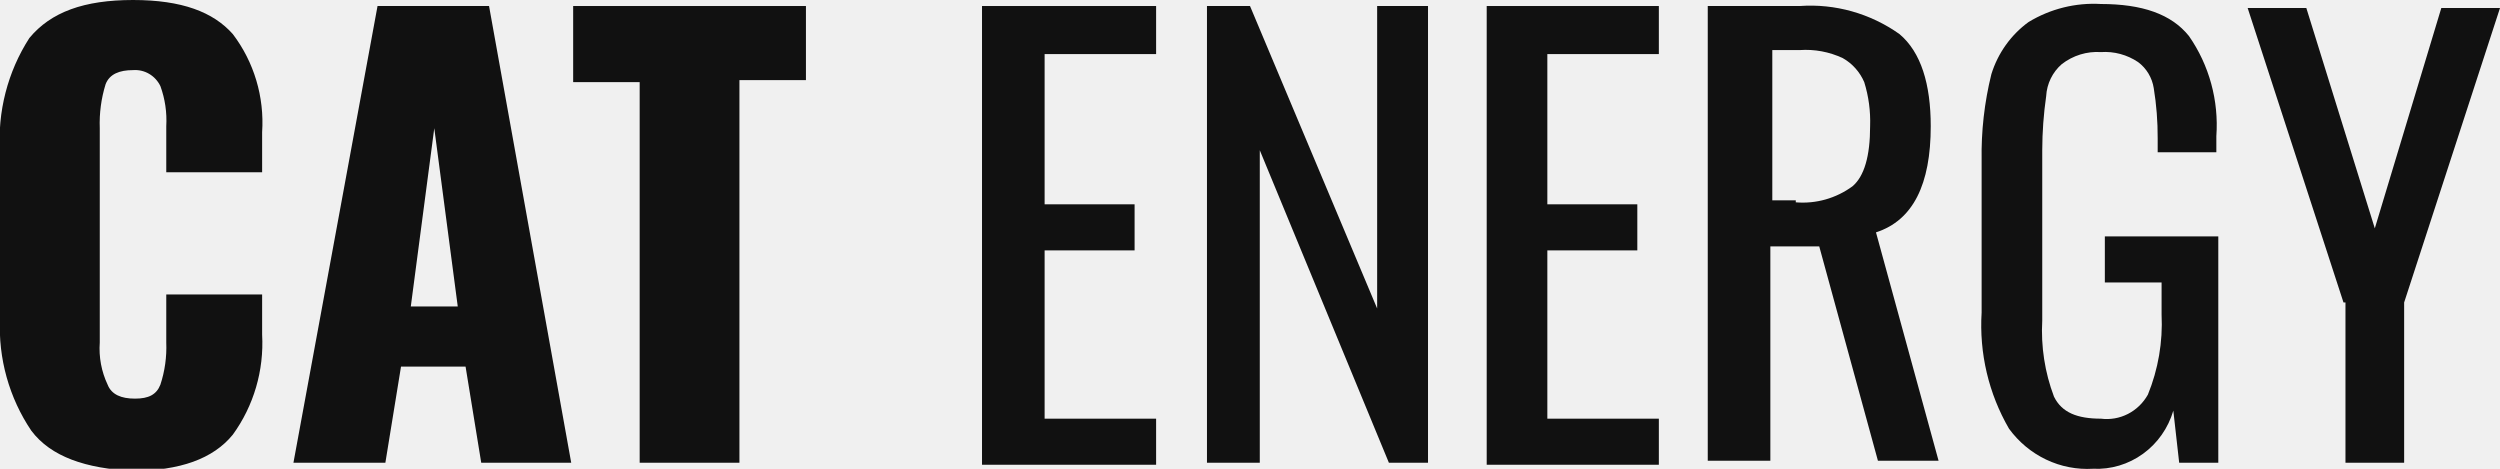
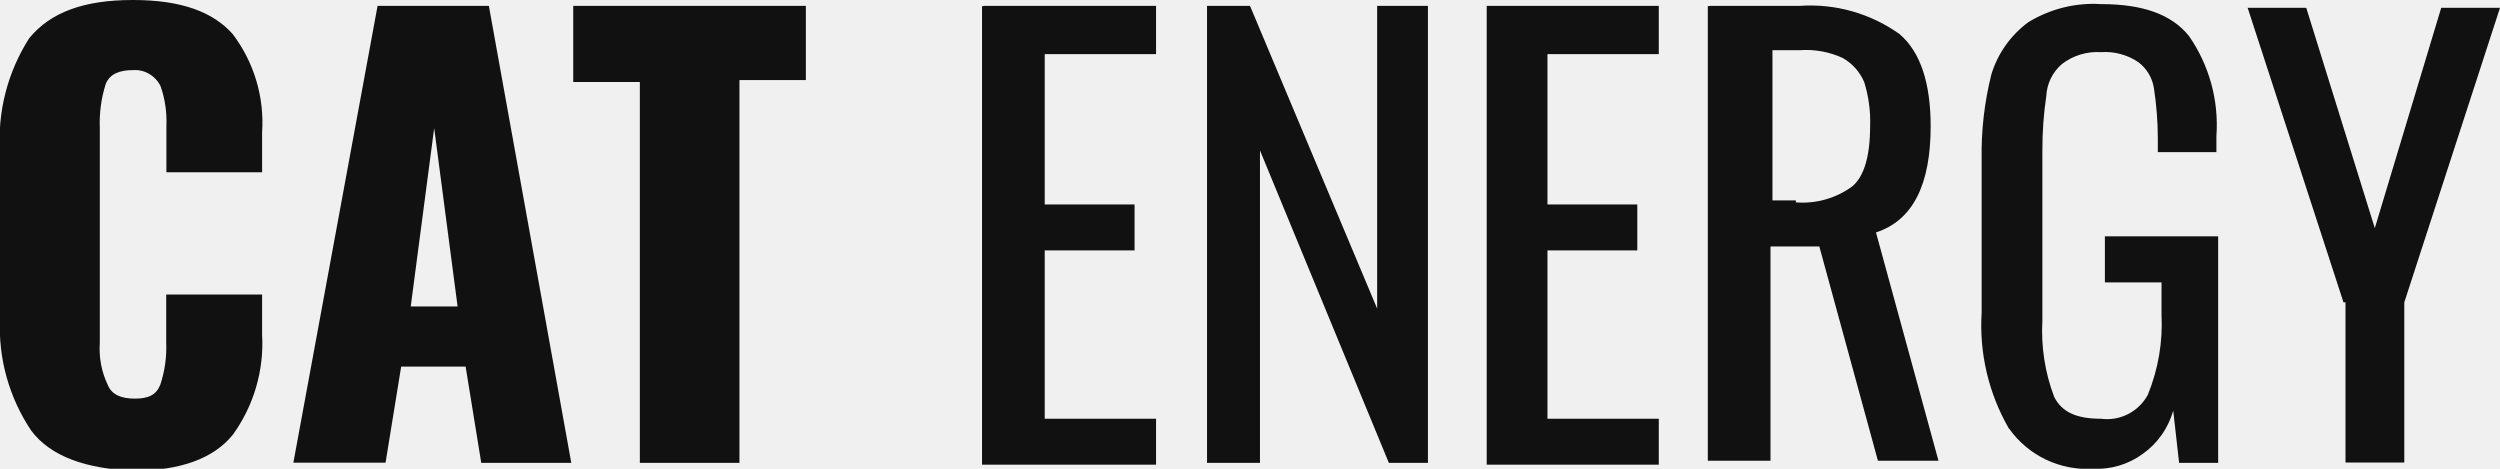
<svg xmlns="http://www.w3.org/2000/svg" width="128" height="24" viewBox="0 0 128 24" fill="none">
-   <g clip-path="url(#clip0)">
-     <path d="M1.603 22.051C0.468 20.368 -0.095 18.35 3.016e-05 16.308V7.795C-0.137 5.73 0.39 3.677 1.502 1.949C2.604 0.615 4.307 0 6.811 0C9.315 0 10.917 0.615 11.919 1.744C13.006 3.173 13.541 4.962 13.421 6.769V8.821H8.513V6.462C8.553 5.764 8.451 5.065 8.213 4.41C8.086 4.146 7.884 3.926 7.634 3.78C7.385 3.634 7.098 3.568 6.811 3.59C6.11 3.59 5.609 3.795 5.408 4.308C5.182 5.036 5.08 5.8 5.108 6.564V17.538C5.055 18.28 5.193 19.023 5.509 19.692C5.709 20.205 6.21 20.41 6.911 20.41C7.612 20.41 8.013 20.205 8.213 19.692C8.441 18.999 8.542 18.269 8.513 17.538V15.077H13.421V17.128C13.523 18.965 12.991 20.78 11.919 22.256C10.917 23.487 9.214 24.103 6.811 24.103C4.407 24 2.604 23.385 1.603 22.051Z" fill="#111111" />
-     <path d="M19.33 0.308H25.039L29.246 23.692H24.639L23.837 18.769H20.532L19.731 23.692H15.024L19.33 0.308ZM23.437 15.692L22.235 6.564L21.033 15.692H23.437Z" fill="#111111" />
-     <path d="M32.751 4.205H29.346V0.308H41.264V4.102H37.859V23.692H32.751V4.205Z" fill="#111111" />
-     <path d="M50.379 0.308H59.193V2.769H53.484V10.461H58.091V12.82H53.484V21.436H59.193V23.795H50.279V0.308H50.379Z" fill="#111111" />
-     <path d="M61.797 0.308H64L70.51 15.795V0.308H73.114V23.692H71.111L64.501 7.692V23.692H61.797V0.308Z" fill="#111111" />
-     <path d="M76.119 0.308H84.933V2.769H79.224V10.461H83.831V12.82H79.224V21.436H84.933V23.795H76.119V0.308Z" fill="#111111" />
-     <path d="M87.537 0.308H92.144C93.956 0.179 95.757 0.686 97.252 1.744C98.354 2.667 98.854 4.308 98.854 6.461C98.854 9.436 97.953 11.282 96.05 11.897L99.255 23.59H96.15L93.145 12.615H90.642V23.59H87.437V0.308H87.537ZM91.944 10.359C92.976 10.446 94.005 10.155 94.848 9.538C95.449 9.026 95.75 8 95.75 6.461C95.777 5.697 95.676 4.934 95.449 4.205C95.224 3.682 94.837 3.25 94.347 2.974C93.658 2.652 92.9 2.511 92.144 2.564H90.742V10.256H91.944V10.359Z" fill="#111111" />
-     <path d="M102.861 21.949C101.82 20.155 101.331 18.082 101.459 16V8.205C101.434 6.719 101.602 5.236 101.959 3.795C102.294 2.718 102.962 1.782 103.862 1.128C104.981 0.45 106.271 0.129 107.568 0.205C109.671 0.205 111.174 0.718 112.075 1.846C113.112 3.336 113.608 5.15 113.477 6.974V7.795H110.473V7.077C110.477 6.218 110.41 5.36 110.272 4.513C110.188 3.977 109.9 3.498 109.471 3.179C108.908 2.801 108.24 2.621 107.568 2.667C106.85 2.619 106.139 2.838 105.565 3.282C105.329 3.485 105.137 3.736 104.999 4.018C104.861 4.3 104.781 4.608 104.764 4.923C104.632 5.84 104.565 6.765 104.563 7.692V16.41C104.49 17.738 104.694 19.067 105.164 20.308C105.565 21.128 106.366 21.436 107.568 21.436C108.043 21.496 108.524 21.412 108.952 21.193C109.38 20.974 109.734 20.63 109.972 20.205C110.501 18.908 110.741 17.506 110.673 16.102V14.461H107.768V12.102H113.577V23.692H111.574L111.274 21.026C111.011 21.919 110.465 22.698 109.72 23.236C108.976 23.775 108.078 24.044 107.167 24C106.34 24.05 105.513 23.889 104.761 23.53C104.01 23.172 103.357 22.629 102.861 21.949Z" fill="#111111" />
-     <path d="M119.987 15.487L115.08 0.41H118.084L121.59 11.692L124.995 0.41H128L123.092 15.487V23.692H120.088V15.487H119.987Z" fill="#111111" />
+   <g clip-path="url(#clip0)" fill="#111">
+     <path d="M1.6 22.05A9.5 9.5 0 010 16.31V7.79a9.63 9.63 0 011.5-5.84C2.6.62 4.3 0 6.81 0c2.5 0 4.1.62 5.1 1.74a7.49 7.49 0 011.51 5.03v2.05h-4.9V6.46c.03-.7-.07-1.4-.3-2.05a1.46 1.46 0 00-.59-.63 1.41 1.41 0 00-.82-.19c-.7 0-1.2.2-1.4.72-.23.73-.33 1.49-.3 2.25v10.98c-.05.74.08 1.48.4 2.15.2.52.7.72 1.4.72s1.1-.2 1.3-.72c.23-.7.33-1.42.3-2.15v-2.46h4.91v2.05a7.98 7.98 0 01-1.5 5.13c-1 1.23-2.7 1.84-5.1 1.84-2.41-.1-4.22-.72-5.22-2.05zM19.33.3h5.7l4.22 23.4h-4.61l-.8-4.93h-3.3l-.8 4.92h-4.72L19.33.31zm4.1 15.4l-1.2-9.14-1.2 9.13h2.4zM32.75 4.2h-3.4V.3h11.91v3.8h-3.4v19.6h-5.1V4.2zM50.38.3h8.81v2.47h-5.7v7.7h4.6v2.35h-4.6v8.62h5.7v2.35h-8.91V.31h.1zM61.8.3H64l6.51 15.5V.3h2.6v23.4h-2l-6.6-16v16H61.8V.3zM76.12.3h8.81v2.47h-5.7v7.7h4.6v2.35h-4.6v8.62h5.7v2.35h-8.81V.31zM87.54.3h4.6a7.87 7.87 0 015.11 1.44c1.1.93 1.6 2.57 1.6 4.72 0 2.98-.9 4.82-2.8 5.44l3.2 11.69h-3.1l-3-10.97h-2.5v10.97h-3.21V.31h.1zm4.4 10.06a4.3 4.3 0 002.9-.82c.6-.51.91-1.54.91-3.08a6.77 6.77 0 00-.3-2.25 2.58 2.58 0 00-1.1-1.24 4.47 4.47 0 00-2.2-.4h-1.4v7.69h1.2v.1zM102.86 21.95a10.57 10.57 0 01-1.4-5.95V8.2c-.03-1.48.14-2.96.5-4.4a5.2 5.2 0 011.9-2.67c1.12-.68 2.41-1 3.7-.92 2.11 0 3.61.5 4.52 1.64a7.98 7.98 0 011.4 5.12v.82h-3v-.71c0-.86-.07-1.72-.2-2.57a2.06 2.06 0 00-.8-1.33 3.04 3.04 0 00-1.91-.51 2.96 2.96 0 00-2 .61 2.3 2.3 0 00-.8 1.64c-.14.92-.2 1.85-.2 2.77v8.72a9.53 9.53 0 00.6 3.9c.4.82 1.2 1.13 2.4 1.13a2.37 2.37 0 002.4-1.23c.53-1.3.77-2.7.7-4.1v-1.65h-2.9V12.1h5.8v11.6h-2l-.3-2.67c-.26.89-.8 1.67-1.55 2.2-.74.55-1.64.81-2.55.77a4.9 4.9 0 01-4.3-2.05zM119.99 15.49L115.08.4h3l3.51 11.28 3.4-11.28H128l-4.9 15.08v8.2h-3.01v-8.2h-.1z" />
  </g>
  <defs>
    <clipPath id="clip0">
-       <rect width="128" height="24" fill="white" />
+       <path fill="#fff" d="M0 0h128v24H0z" />
    </clipPath>
  </defs>
</svg>
